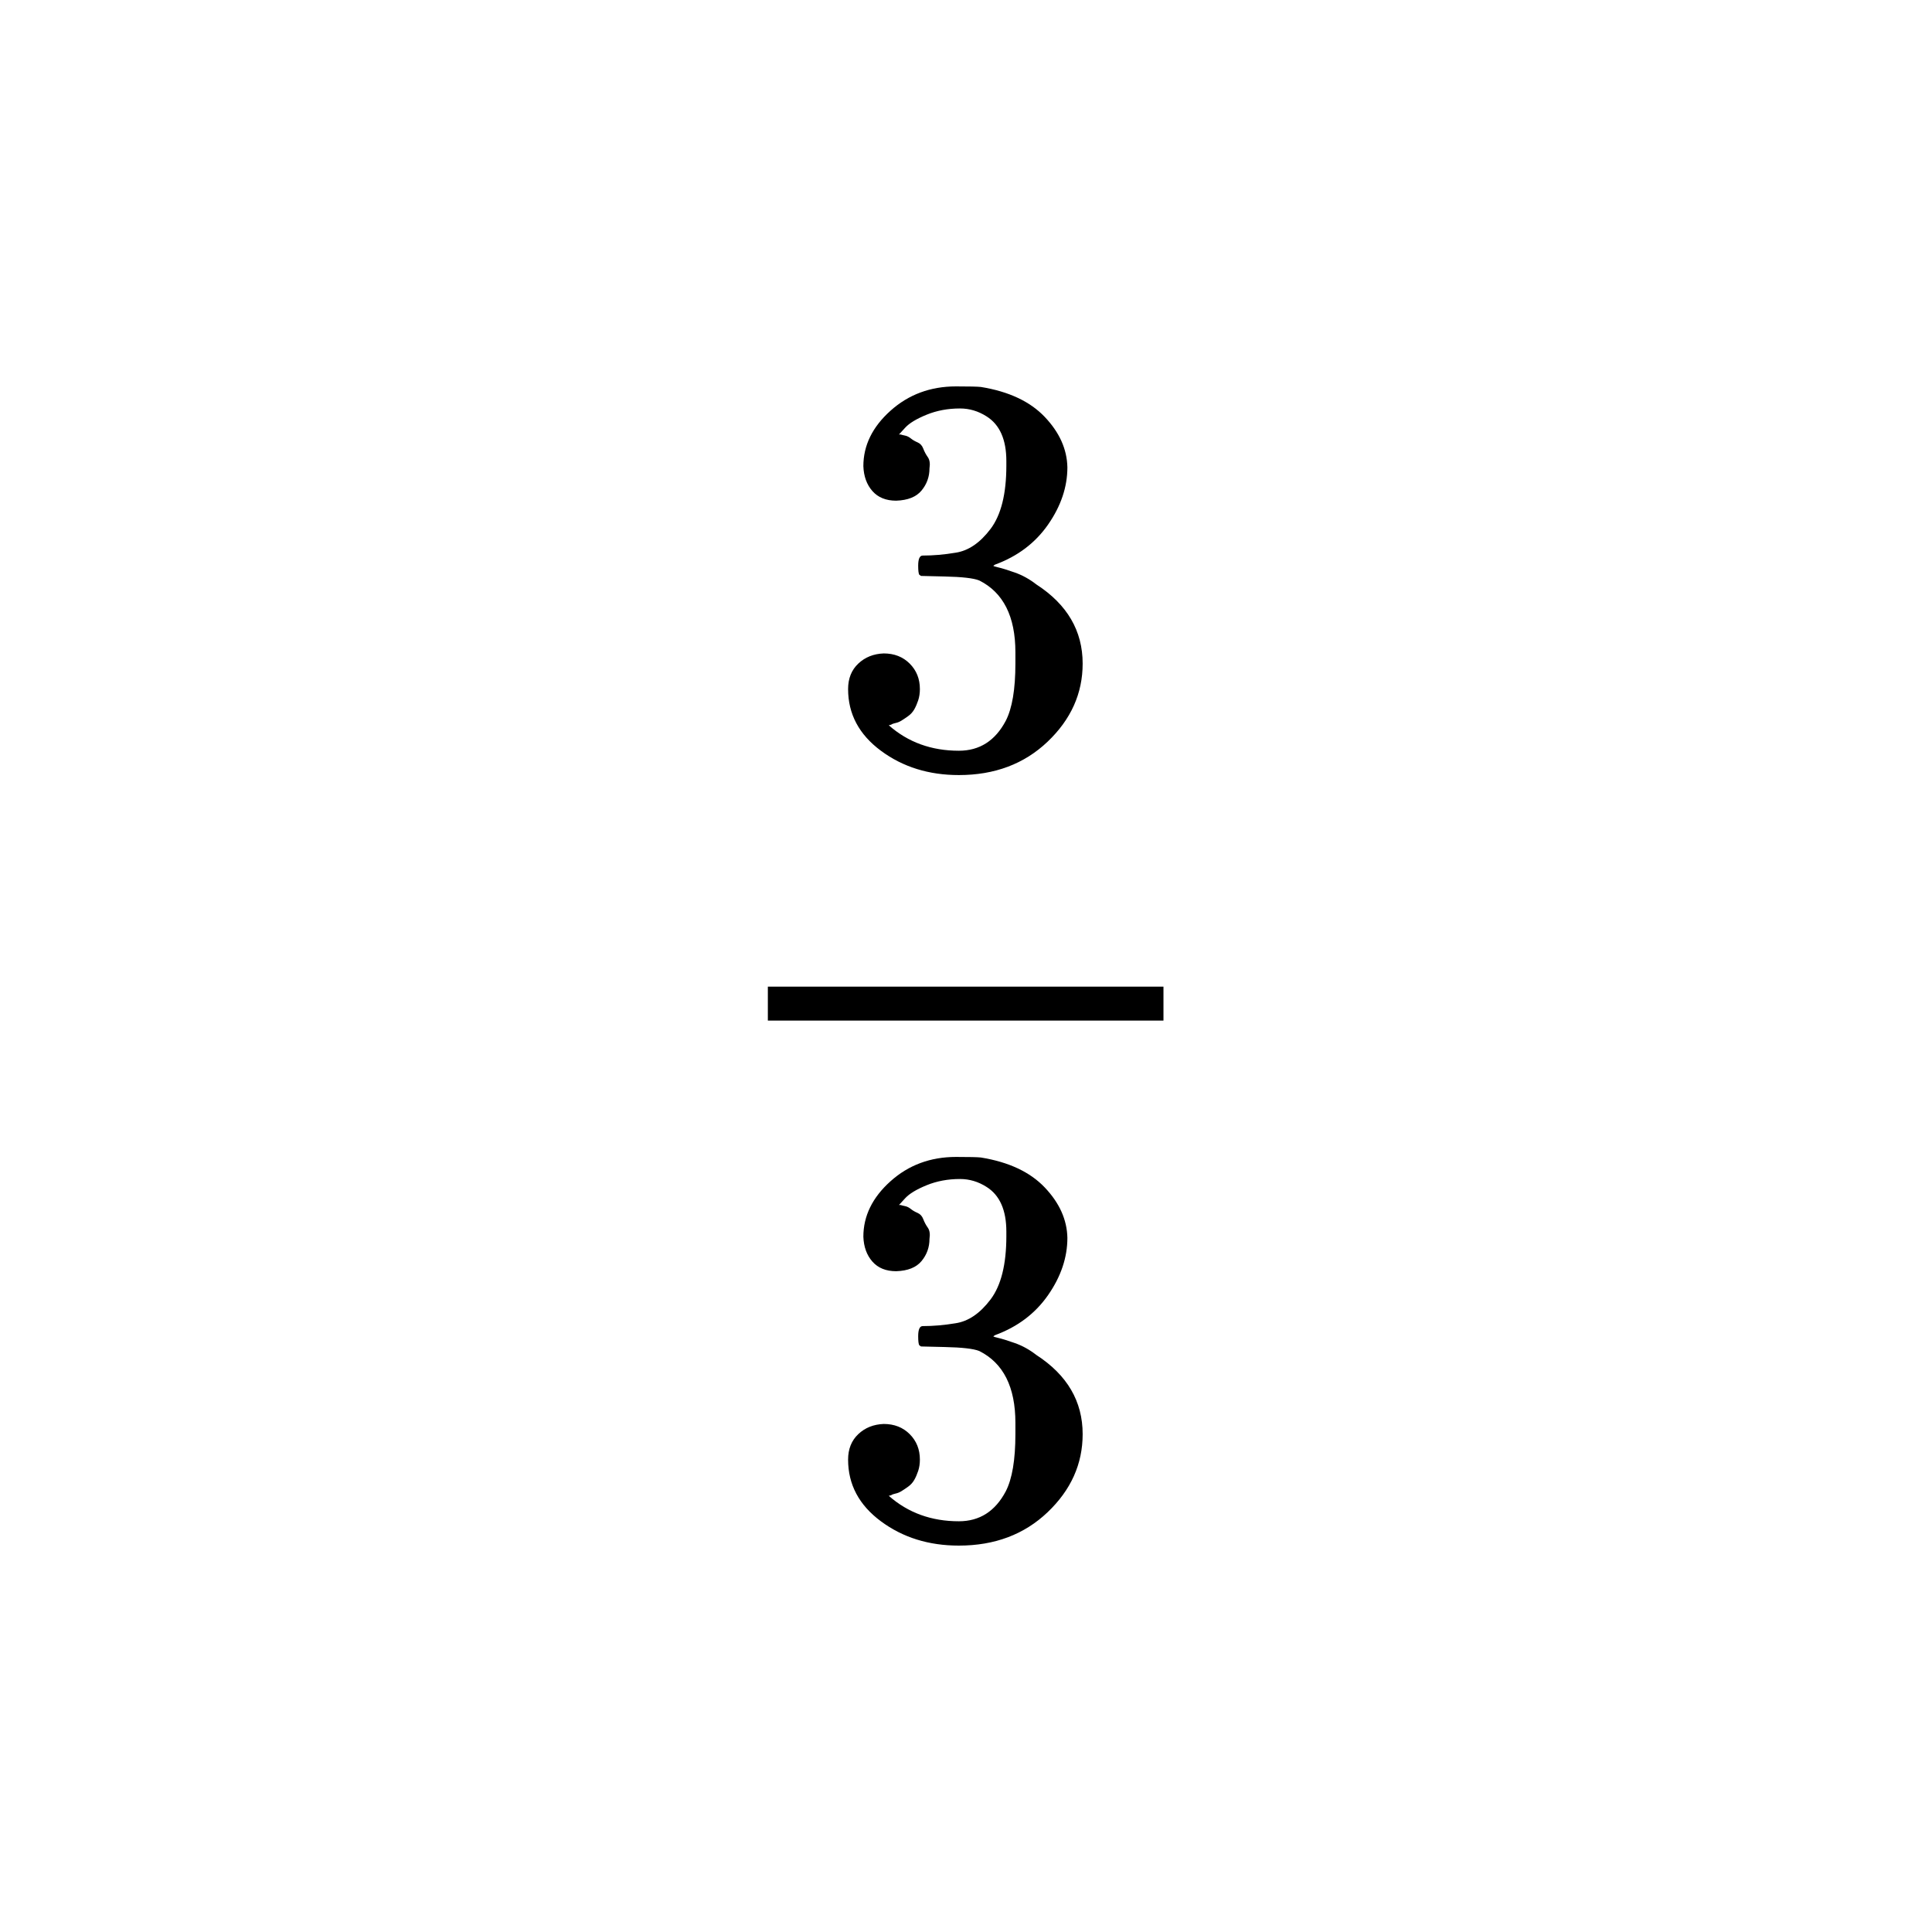
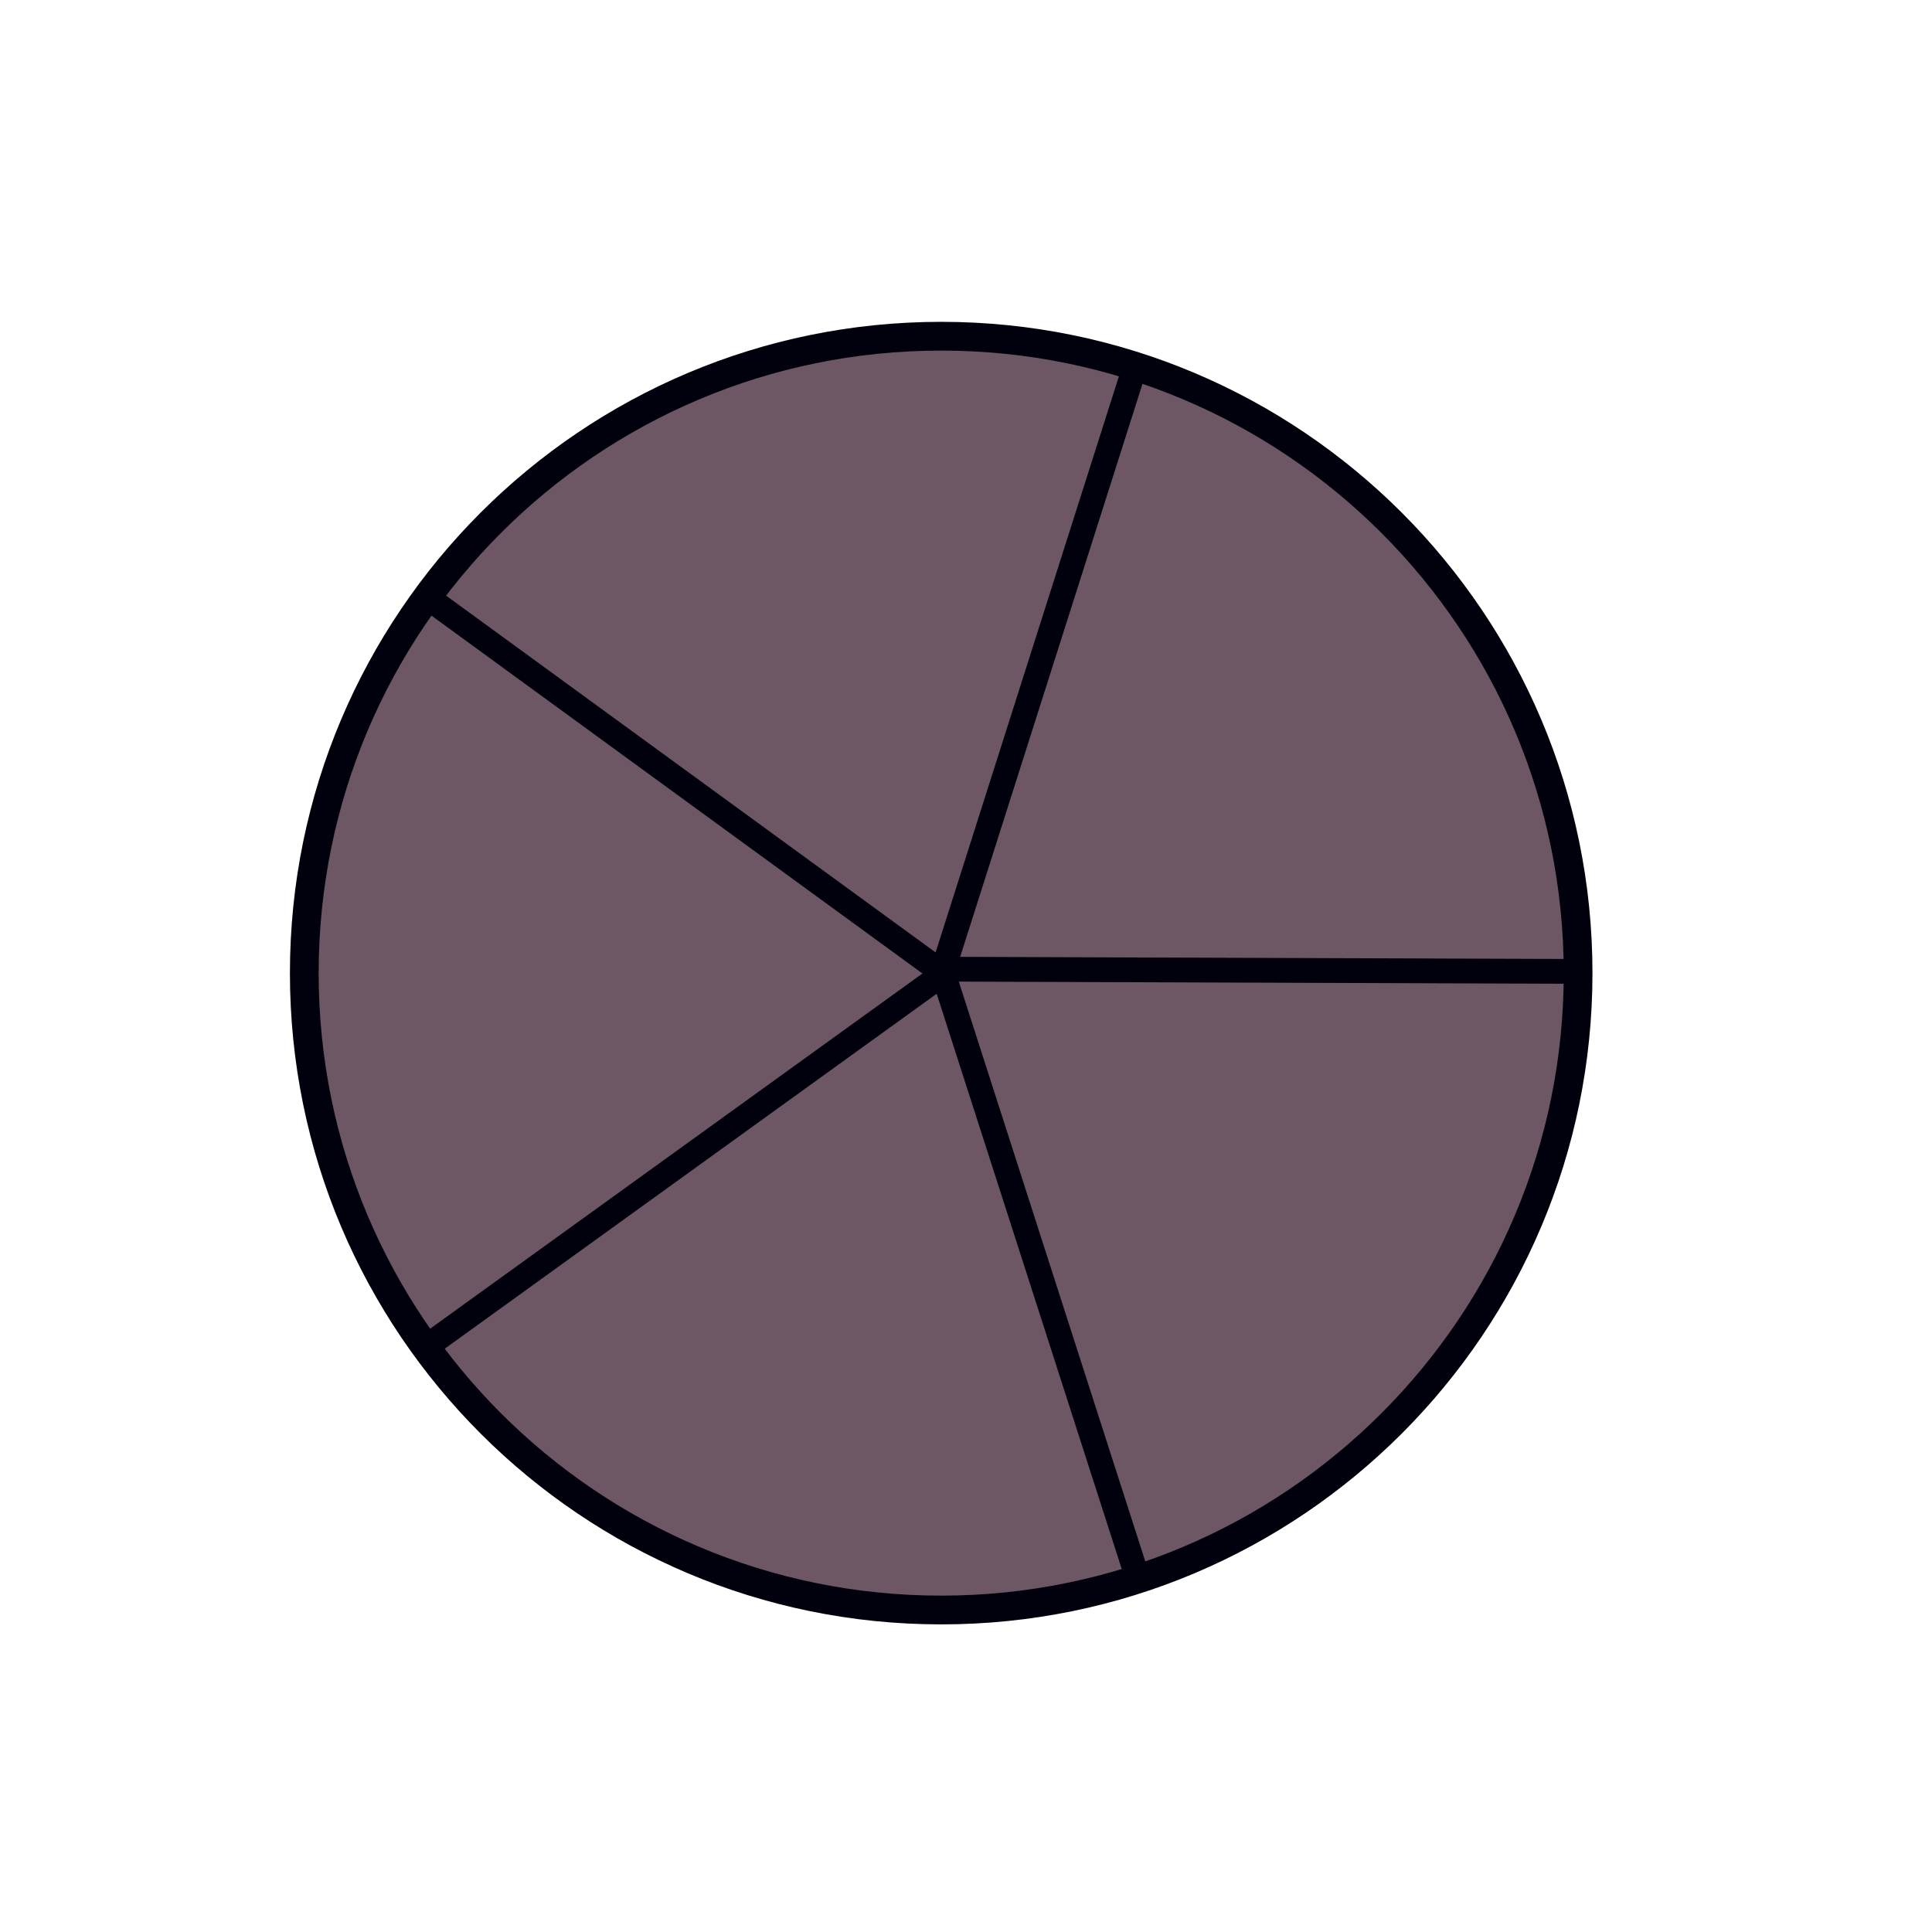
<svg xmlns="http://www.w3.org/2000/svg" width="1000" zoomAndPan="magnify" viewBox="0 0 750 750" height="1000" preserveAspectRatio="xMidYMid meet" version="1.0">
+   <defs>
+     <clipPath id="8aedd2f156">
+       <path d="M 112.5 124 L 619 124 L 619 630.891 L 112.5 630.891 Z M 112.5 124 " clip-rule="nonzero" />
+     </clipPath>
+   </defs>
  <rect x="-75" width="900" fill="#ffffff" y="-75" height="900" fill-opacity="1" />
  <rect x="-75" width="900" fill="#ffffff" y="-75" height="900" fill-opacity="1" />
-   <path fill="#000000" d="M 347.883 194.363 C 343.934 194.363 340.859 193.117 338.668 190.629 C 336.473 188.141 335.301 184.918 335.156 180.965 C 335.156 172.914 338.668 165.738 345.688 159.445 C 352.707 153.148 361.191 150 371.137 150 C 376.258 150 379.477 150.074 380.793 150.219 C 391.613 151.977 399.879 155.855 405.582 161.859 C 411.289 167.863 414.215 174.379 414.359 181.406 C 414.359 189.02 411.875 196.414 406.898 203.586 C 401.926 210.762 395.051 215.961 386.277 219.18 L 385.617 219.621 C 385.617 219.766 386.277 219.984 387.594 220.277 C 388.91 220.57 391.031 221.23 393.957 222.254 C 396.879 223.281 399.66 224.816 402.293 226.867 C 414.285 234.625 420.285 244.875 420.285 257.613 C 420.285 269.18 415.75 279.281 406.68 287.922 C 397.613 296.559 386.129 300.879 372.234 300.879 C 360.535 300.879 350.441 297.73 341.957 291.434 C 333.473 285.141 329.23 277.16 329.23 267.496 C 329.23 263.398 330.547 260.102 333.18 257.613 C 335.812 255.125 339.105 253.809 343.055 253.66 C 347.148 253.66 350.516 254.977 353.148 257.613 C 355.781 260.25 357.098 263.543 357.098 267.496 C 357.098 269.105 356.875 270.57 356.438 271.891 C 356 273.207 355.488 274.379 354.902 275.402 C 354.316 276.426 353.512 277.305 352.488 278.039 C 351.465 278.77 350.586 279.355 349.855 279.797 C 349.125 280.234 348.395 280.527 347.66 280.672 C 346.93 280.82 346.344 281.039 345.906 281.332 L 345.027 281.551 C 352.488 288.141 361.559 291.434 372.234 291.434 C 380.281 291.434 386.348 287.555 390.445 279.797 C 392.93 274.965 394.176 267.57 394.176 257.613 L 394.176 253.223 C 394.176 239.312 389.496 230.016 380.133 225.328 C 377.938 224.449 373.477 223.938 366.75 223.793 L 357.535 223.574 L 356.875 223.133 C 356.586 222.695 356.438 221.523 356.438 219.621 C 356.438 216.984 357.023 215.668 358.191 215.668 C 362.289 215.668 366.531 215.301 370.918 214.566 C 375.891 213.836 380.426 210.762 384.52 205.344 C 388.617 199.926 390.664 191.727 390.664 180.746 L 390.664 178.988 C 390.664 170.645 388.105 164.859 382.984 161.641 C 379.766 159.59 376.332 158.566 372.672 158.566 C 367.992 158.566 363.68 159.371 359.73 160.98 C 355.781 162.59 353 164.273 351.391 166.031 C 349.781 167.789 348.977 168.668 348.977 168.668 L 349.637 168.668 C 350.074 168.812 350.66 168.961 351.391 169.105 C 352.125 169.254 352.855 169.621 353.586 170.203 C 354.316 170.789 355.195 171.305 356.219 171.742 C 357.242 172.18 357.973 172.988 358.414 174.156 C 358.852 175.328 359.438 176.426 360.168 177.453 C 360.898 178.477 361.117 179.941 360.824 181.844 C 360.824 185.066 359.801 187.922 357.754 190.41 C 355.707 192.898 352.414 194.215 347.883 194.363 Z M 347.883 194.363 " fill-opacity="1" fill-rule="nonzero" />
-   <path fill="#000000" d="M 347.883 493.484 C 343.934 493.484 340.859 492.238 338.668 489.75 C 336.473 487.262 335.301 484.039 335.156 480.086 C 335.156 472.035 338.668 464.859 345.688 458.566 C 352.707 452.27 361.191 449.121 371.137 449.121 C 376.258 449.121 379.477 449.195 380.793 449.34 C 391.613 451.098 399.879 454.977 405.582 460.98 C 411.289 466.984 414.215 473.5 414.359 480.527 C 414.359 488.141 411.875 495.535 406.898 502.707 C 401.926 509.883 395.051 515.082 386.277 518.301 L 385.617 518.742 C 385.617 518.887 386.277 519.105 387.594 519.398 C 388.91 519.691 391.031 520.352 393.957 521.375 C 396.879 522.402 399.66 523.938 402.293 525.988 C 414.285 533.75 420.285 543.996 420.285 556.734 C 420.285 568.301 415.75 578.402 406.68 587.043 C 397.613 595.68 386.129 600 372.234 600 C 360.535 600 350.441 596.852 341.957 590.555 C 333.473 584.262 329.23 576.281 329.23 566.617 C 329.23 562.52 330.547 559.223 333.18 556.734 C 335.812 554.246 339.105 552.93 343.055 552.781 C 347.148 552.781 350.516 554.098 353.148 556.734 C 355.781 559.371 357.098 562.664 357.098 566.617 C 357.098 568.227 356.875 569.691 356.438 571.012 C 356 572.328 355.488 573.5 354.902 574.523 C 354.316 575.551 353.512 576.426 352.488 577.16 C 351.465 577.891 350.586 578.477 349.855 578.918 C 349.125 579.355 348.395 579.648 347.66 579.797 C 346.93 579.941 346.344 580.16 345.906 580.453 L 345.027 580.672 C 352.488 587.262 361.559 590.555 372.234 590.555 C 380.281 590.555 386.348 586.676 390.445 578.918 C 392.93 574.086 394.176 566.691 394.176 556.734 L 394.176 552.344 C 394.176 538.434 389.496 529.137 380.133 524.449 C 377.938 523.574 373.477 523.059 366.75 522.914 L 357.535 522.695 L 356.875 522.254 C 356.586 521.816 356.438 520.645 356.438 518.742 C 356.438 516.105 357.023 514.789 358.191 514.789 C 362.289 514.789 366.531 514.422 370.918 513.691 C 375.891 512.957 380.426 509.883 384.52 504.465 C 388.617 499.047 390.664 490.848 390.664 479.867 L 390.664 478.109 C 390.664 469.766 388.105 463.984 382.984 460.762 C 379.766 458.711 376.332 457.688 372.672 457.688 C 367.992 457.688 363.68 458.492 359.73 460.102 C 355.781 461.715 353 463.398 351.391 465.152 C 349.781 466.91 348.977 467.789 348.977 467.789 L 349.637 467.789 C 350.074 467.938 350.66 468.082 351.391 468.227 C 352.125 468.375 352.855 468.742 353.586 469.328 C 354.316 469.914 355.195 470.426 356.219 470.863 C 357.242 471.305 357.973 472.109 358.414 473.281 C 358.852 474.449 359.438 475.551 360.168 476.574 C 360.898 477.598 361.117 479.062 360.824 480.965 C 360.824 484.188 359.801 487.043 357.754 489.531 C 355.707 492.02 352.414 493.34 347.883 493.484 Z M 347.883 493.484 " fill-opacity="1" fill-rule="nonzero" />
-   <path fill="#000000" d="M 298.078 396.191 L 451.656 396.191 L 451.656 383.016 L 298.078 383.016 Z M 298.078 396.191 " fill-opacity="1" fill-rule="nonzero" />
+   <path fill="#6d5764" d="M 602.773 450.641 L 574.328 512.73 C 506.07 617.848 368.715 624.621 368.715 624.621 C 174.859 617.102 117.008 453.898 116.25 373.777 C 115.469 290.93 180.875 137.035 367.617 128.203 C 554.363 119.375 610.816 391.855 610.816 391.855 Z M 602.773 450.641 " fill-opacity="1" fill-rule="nonzero" />
+   <path fill="#6d5764" d="M 368.777 373.965 L 368.777 373.969 C 509.918 376.996 604.762 386.312 612.238 374.871 C 637.445 336.301 548.219 163.855 440.973 141.191 Z M 368.777 373.965 " fill-opacity="1" fill-rule="nonzero" />
+   <path fill="#00010d" d="M 361.785 374.18 L 434.98 144.137 C 435.785 141.609 438.488 140.211 441.016 141.016 C 443.547 141.82 444.941 144.523 444.137 147.051 L 370.941 377.098 C 370.137 379.625 367.434 381.023 364.906 380.219 C 362.375 379.414 360.98 376.711 361.785 374.18 Z M 361.785 374.18 " fill-opacity="1" fill-rule="nonzero" />
+   <path fill="#00010d" d="M 368.59 371.43 L 611.156 372.285 C 613.809 372.297 615.953 374.457 615.945 377.109 C 615.934 379.766 613.777 381.91 611.121 381.898 L 368.559 381.043 C 365.902 381.035 363.758 378.875 363.77 376.219 C 363.777 373.566 365.938 371.422 368.59 371.43 Z M 368.59 371.43 " fill-opacity="1" fill-rule="nonzero" />
+   <path fill="#00010d" d="M 371.125 377.711 L 445.574 609.152 C 446.391 611.68 445 614.387 442.473 615.199 C 439.945 616.012 437.238 614.621 436.426 612.094 L 361.973 380.652 C 361.16 378.129 362.551 375.418 365.078 374.605 C 367.605 373.793 370.312 375.184 371.125 377.711 Z M 371.125 377.711 " fill-opacity="1" fill-rule="nonzero" />
+   <path fill="#00010d" d="M 165.5 516.867 L 362.504 374.723 C 364.656 373.172 367.66 373.656 369.215 375.809 C 370.766 377.961 370.281 380.965 368.129 382.52 L 171.125 524.664 C 168.973 526.215 165.969 525.73 164.418 523.578 C 162.863 521.426 163.348 518.422 165.5 516.867 Z M 165.5 516.867 " fill-opacity="1" fill-rule="nonzero" />
+   <path fill="#00010d" d="M 169.836 228.793 L 366.852 372.395 C 369 373.961 369.469 376.965 367.906 379.109 C 366.344 381.254 363.336 381.727 361.191 380.164 L 164.172 236.562 C 162.027 235 161.559 231.992 163.121 229.848 C 164.684 227.703 167.691 227.23 169.836 228.793 Z M 169.836 228.793 " fill-opacity="1" fill-rule="nonzero" />
+   <g clip-path="url(#8aedd2f156)">
+     <path fill="#00010d" d="M 618.195 377.758 C 618.195 517.391 505 630.586 365.371 630.586 C 225.738 630.586 112.547 517.391 112.547 377.758 C 112.547 238.129 225.738 124.934 365.371 124.934 C 505 124.934 618.195 238.129 618.195 377.758 M 607.039 377.758 C 607.039 244.289 498.84 136.094 365.371 136.094 C 231.902 136.094 123.703 244.289 123.703 377.758 C 123.703 511.227 231.902 619.426 365.371 619.426 C 498.84 619.426 607.039 511.227 607.039 377.758 Z M 607.039 377.758 " fill-opacity="1" fill-rule="nonzero" />
+   </g>
+   <path fill="#6d5764" d="M 475.598 240.691 C 475.855 240.926 476.23 241.066 476.723 241.113 C 477.07 241.137 477.539 241.16 478.125 241.184 L 478.125 241.148 C 478.102 241.078 478.055 240.961 477.984 240.797 C 477.68 240.797 477.41 240.785 477.176 240.762 C 476.57 240.762 476.047 240.738 475.602 240.691 Z M 483.316 226.75 C 482 226.75 481.008 227.305 480.336 228.41 C 479.258 230.164 477.469 231.477 474.965 232.34 C 474.871 232.387 474.699 232.445 474.441 232.516 C 474.207 232.586 474.031 232.645 473.914 232.691 C 473.07 232.996 472.629 233.559 472.582 234.375 C 472.512 235.613 472.5 236.645 472.547 237.461 C 472.617 238.445 473.141 238.996 474.125 239.113 C 474.5 239.137 474.965 239.16 475.527 239.184 C 476.277 239.207 476.754 239.219 476.965 239.219 C 477.996 239.289 478.652 239.848 478.93 240.902 C 479.117 241.625 479.211 242.844 479.211 244.551 C 479.211 246.984 479.211 251.695 479.211 258.688 C 479.211 264.582 479.223 269.285 479.246 272.793 C 479.246 273.867 479.281 274.816 479.352 275.633 C 479.422 276.406 479.844 276.84 480.613 276.934 C 481.34 277.004 482.184 277.051 483.141 277.074 C 485.105 277.074 486.266 276.898 486.613 276.547 C 486.988 276.219 487.176 275.098 487.176 273.18 C 487.176 270.816 487.176 263.754 487.176 251.988 C 487.176 239.172 487.176 231.836 487.176 229.988 C 487.152 228.516 486.965 227.605 486.613 227.254 C 486.285 226.926 485.473 226.762 484.18 226.762 C 484.094 226.762 484.004 226.762 483.914 226.762 L 483.633 226.762 C 483.523 226.754 483.422 226.75 483.316 226.75 Z M 488.719 228.973 C 488.859 229.488 488.93 230.215 488.93 231.148 C 488.953 234.469 488.965 239.777 488.965 247.074 L 488.93 258.441 C 488.953 265.062 488.953 270.359 488.93 274.336 C 488.93 276.301 488.742 277.496 488.367 277.914 C 487.949 278.406 486.836 278.652 485.035 278.652 L 484.508 278.652 C 483.715 278.652 482.992 278.617 482.336 278.547 C 482.57 278.781 482.848 278.91 483.176 278.934 C 483.902 279.027 484.754 279.074 485.738 279.074 C 487.703 279.074 488.859 278.91 489.211 278.582 C 489.562 278.23 489.738 277.098 489.738 275.18 L 489.738 254.023 C 489.738 241.297 489.738 233.953 489.738 231.988 C 489.738 230.262 489.398 229.258 488.723 228.973 Z M 493.316 300.934 C 493.387 301.188 493.422 301.41 493.422 301.598 C 493.492 303.305 493.492 305 493.422 306.684 C 493.375 307.902 492.707 308.566 491.422 308.684 C 490.953 308.73 490.238 308.754 489.281 308.754 L 484.859 308.754 C 483.434 308.754 482.219 308.766 481.211 308.789 C 480.441 308.812 479.914 308.941 479.633 309.176 C 479.352 309.434 479.141 309.961 479 310.754 C 478.836 311.785 478.812 312.707 478.93 313.527 C 479.141 313.504 479.387 313.469 479.668 313.422 C 479.645 312.812 479.691 312.18 479.809 311.527 C 479.973 310.637 480.23 310.039 480.578 309.738 C 480.93 309.41 481.551 309.234 482.441 309.211 C 482.395 309.211 484.93 309.199 490.055 309.176 C 491.34 309.176 492.18 309.152 492.578 309.105 C 493.633 309.012 494.18 308.484 494.227 307.527 C 494.297 305.844 494.297 304.148 494.227 302.438 C 494.203 301.668 493.902 301.168 493.32 300.934 Z M 481.844 322.895 C 480.906 322.895 480.254 323.281 479.879 324.051 C 479.715 324.379 479.504 324.895 479.246 325.594 C 479.105 325.922 479 326.18 478.93 326.367 C 478.535 327.371 477.844 327.887 476.859 327.91 C 476.02 327.934 475.258 327.945 474.582 327.945 C 473.809 327.945 473.027 327.922 472.234 327.875 L 472.23 327.875 C 472.488 328.133 472.84 328.273 473.281 328.297 C 474.027 328.34 474.895 328.359 475.895 328.359 C 476.559 328.359 477.277 328.352 478.055 328.332 C 478.871 328.309 479.445 327.887 479.773 327.07 C 480.359 325.547 480.66 324.766 480.684 324.719 C 481.059 323.945 481.656 323.488 482.477 323.348 L 482.441 323.348 L 482.441 323.316 C 482.371 323.199 482.277 323.059 482.16 322.895 Z M 478.125 337.316 C 478.195 337.523 478.254 337.805 478.301 338.156 C 478.371 338.508 478.43 338.75 478.477 338.891 C 478.523 339.031 478.582 339.195 478.652 339.383 C 478.859 339.547 479.059 339.676 479.246 339.77 C 478.848 338.367 478.594 337.617 478.477 337.523 C 478.359 337.43 478.242 337.363 478.129 337.316 Z M 477.746 298.703 C 474.922 298.703 473.023 298.707 472.055 298.719 C 470.793 298.719 469.996 298.883 469.668 299.211 C 469.34 299.562 469.176 300.395 469.176 301.703 C 469.152 302.242 469.141 305.82 469.141 312.438 C 469.141 318.355 469.141 321.734 469.141 322.578 C 469.141 323.559 469.176 324.309 469.246 324.824 C 469.363 325.758 469.855 326.25 470.723 326.297 C 471.547 326.328 472.531 326.344 473.668 326.344 C 474.238 326.344 474.844 326.34 475.492 326.332 C 476.312 326.309 476.871 325.875 477.176 325.035 C 477.785 323.535 478.102 322.754 478.125 322.684 C 478.594 321.746 479.391 321.277 480.523 321.277 C 480.574 321.277 480.629 321.277 480.684 321.281 C 481.762 321.352 482.59 321.887 483.176 322.895 C 483.598 323.617 483.809 324.531 483.809 325.629 C 483.832 329.09 483.832 332.566 483.809 336.051 C 483.809 336.543 483.773 337.008 483.703 337.453 C 483.516 338.391 483.105 339.172 482.477 339.805 C 481.867 340.438 481.164 340.773 480.371 340.82 C 480.281 340.828 480.191 340.832 480.105 340.832 C 479.43 340.832 478.793 340.598 478.195 340.121 C 477.516 339.559 477.023 338.809 476.723 337.875 C 476.184 336.309 475.914 335.523 475.914 335.523 C 475.613 335.285 475.242 335.164 474.805 335.164 C 474.73 335.164 474.656 335.168 474.582 335.172 C 473.543 335.309 473.074 335.379 473.164 335.383 C 472.957 335.379 472.758 335.375 472.559 335.375 C 471.754 335.375 471.023 335.414 470.371 335.488 C 469.504 335.559 468.91 335.77 468.582 336.121 C 468.254 336.496 468.09 337.125 468.09 338.016 C 468.09 339.324 468.348 340.609 468.863 341.875 C 470.406 345.688 472.875 348.098 476.266 349.102 C 477.523 349.473 478.773 349.66 480.008 349.66 C 481.73 349.66 483.43 349.297 485.105 348.574 C 486.32 348.062 487.41 347.336 488.367 346.398 C 490.918 343.922 492.215 340.891 492.262 337.312 C 492.332 334.086 492.332 330.145 492.262 325.488 C 492.238 323.246 491.844 321.129 491.07 319.141 C 489.879 316.027 487.609 314.309 484.266 313.98 C 483.797 313.941 483.34 313.922 482.891 313.922 C 481.996 313.922 481.145 314 480.336 314.156 C 479.609 314.297 479.141 314.367 478.93 314.367 C 478.887 314.371 478.84 314.371 478.797 314.371 C 477.988 314.371 477.48 313.961 477.281 313.141 C 477.023 312.109 477.012 310.906 477.246 309.527 C 477.41 308.637 477.668 308.031 478.02 307.703 C 478.371 307.398 478.988 307.234 479.879 307.211 C 479.832 307.211 482.371 307.188 487.492 307.141 C 488.754 307.141 489.598 307.129 490.02 307.105 C 491.07 307.012 491.621 306.484 491.668 305.527 C 491.738 303.82 491.738 302.125 491.668 300.438 C 491.621 299.457 491.105 298.895 490.121 298.754 C 489.82 298.73 489.445 298.719 489 298.719 C 484.324 298.707 480.57 298.703 477.746 298.703 Z M 491.816 318.238 C 492.23 318.844 492.57 319.484 492.824 320.156 C 493.621 322.191 494.027 324.355 494.051 326.648 C 494.098 331.301 494.098 335.254 494.051 338.508 C 493.98 342.18 492.637 345.301 490.02 347.875 C 489.035 348.832 487.902 349.594 486.613 350.152 C 484.906 350.879 483.152 351.242 481.352 351.242 C 480.23 351.242 479.09 351.078 477.922 350.754 L 477.918 350.754 C 478.336 350.938 478.641 351.055 478.824 351.102 C 480.109 351.477 481.375 351.664 482.629 351.664 C 484.34 351.664 486.02 351.312 487.668 350.609 C 488.906 350.07 489.996 349.348 490.93 348.434 C 493.48 345.934 494.789 342.902 494.859 339.348 C 494.906 336.098 494.906 332.145 494.859 327.488 C 494.836 325.266 494.426 323.152 493.633 321.141 C 493.188 320 492.586 319.031 491.816 318.238 Z M 491.816 318.238 " fill-opacity="1" fill-rule="nonzero" />
+   <path fill="#6d5764" d="M 454.797 283.598 C 453.609 283.641 452.918 283.934 452.727 284.48 C 453.035 284.387 453.473 284.328 454.047 284.309 C 454.211 284.309 454.473 284.309 454.832 284.309 L 468.922 284.371 C 487.5 284.449 501.426 284.504 510.703 284.543 C 512.488 284.551 513.582 284.758 513.984 285.164 C 514.387 285.594 514.582 286.727 514.574 288.559 L 514.574 288.914 C 514.57 289.699 514.543 290.363 514.496 290.91 C 514.711 290.699 514.844 290.391 514.891 289.984 C 514.941 289.414 514.969 288.57 514.973 287.453 C 514.98 285.738 514.816 284.715 514.488 284.383 C 514.156 284.023 513.156 283.84 511.492 283.836 C 506.188 283.812 487.621 283.734 455.797 283.602 C 455.273 283.598 454.941 283.598 454.797 283.598 Z M 453.004 285.871 C 452.051 285.918 451.445 286.07 451.184 286.328 C 450.895 286.59 450.727 287.172 450.676 288.074 C 450.676 288.312 450.672 288.895 450.668 289.824 C 450.66 291.582 450.801 292.617 451.082 292.93 C 451.391 293.238 452.402 293.398 454.113 293.406 L 509.273 293.637 C 509.379 293.637 509.48 293.637 509.582 293.637 C 510.547 293.637 511.289 293.617 511.809 293.574 C 512.57 293.484 512.988 293.047 513.062 292.262 C 513.137 291.691 513.176 290.859 513.18 289.766 C 513.164 288.051 512.988 287.016 512.656 286.656 C 512.324 286.301 511.328 286.117 509.664 286.109 C 503.477 286.086 484.926 286.008 454.004 285.879 C 453.48 285.875 453.148 285.875 453.004 285.871 Z M 453.004 285.871 " fill-opacity="1" fill-rule="nonzero" />
</svg>
